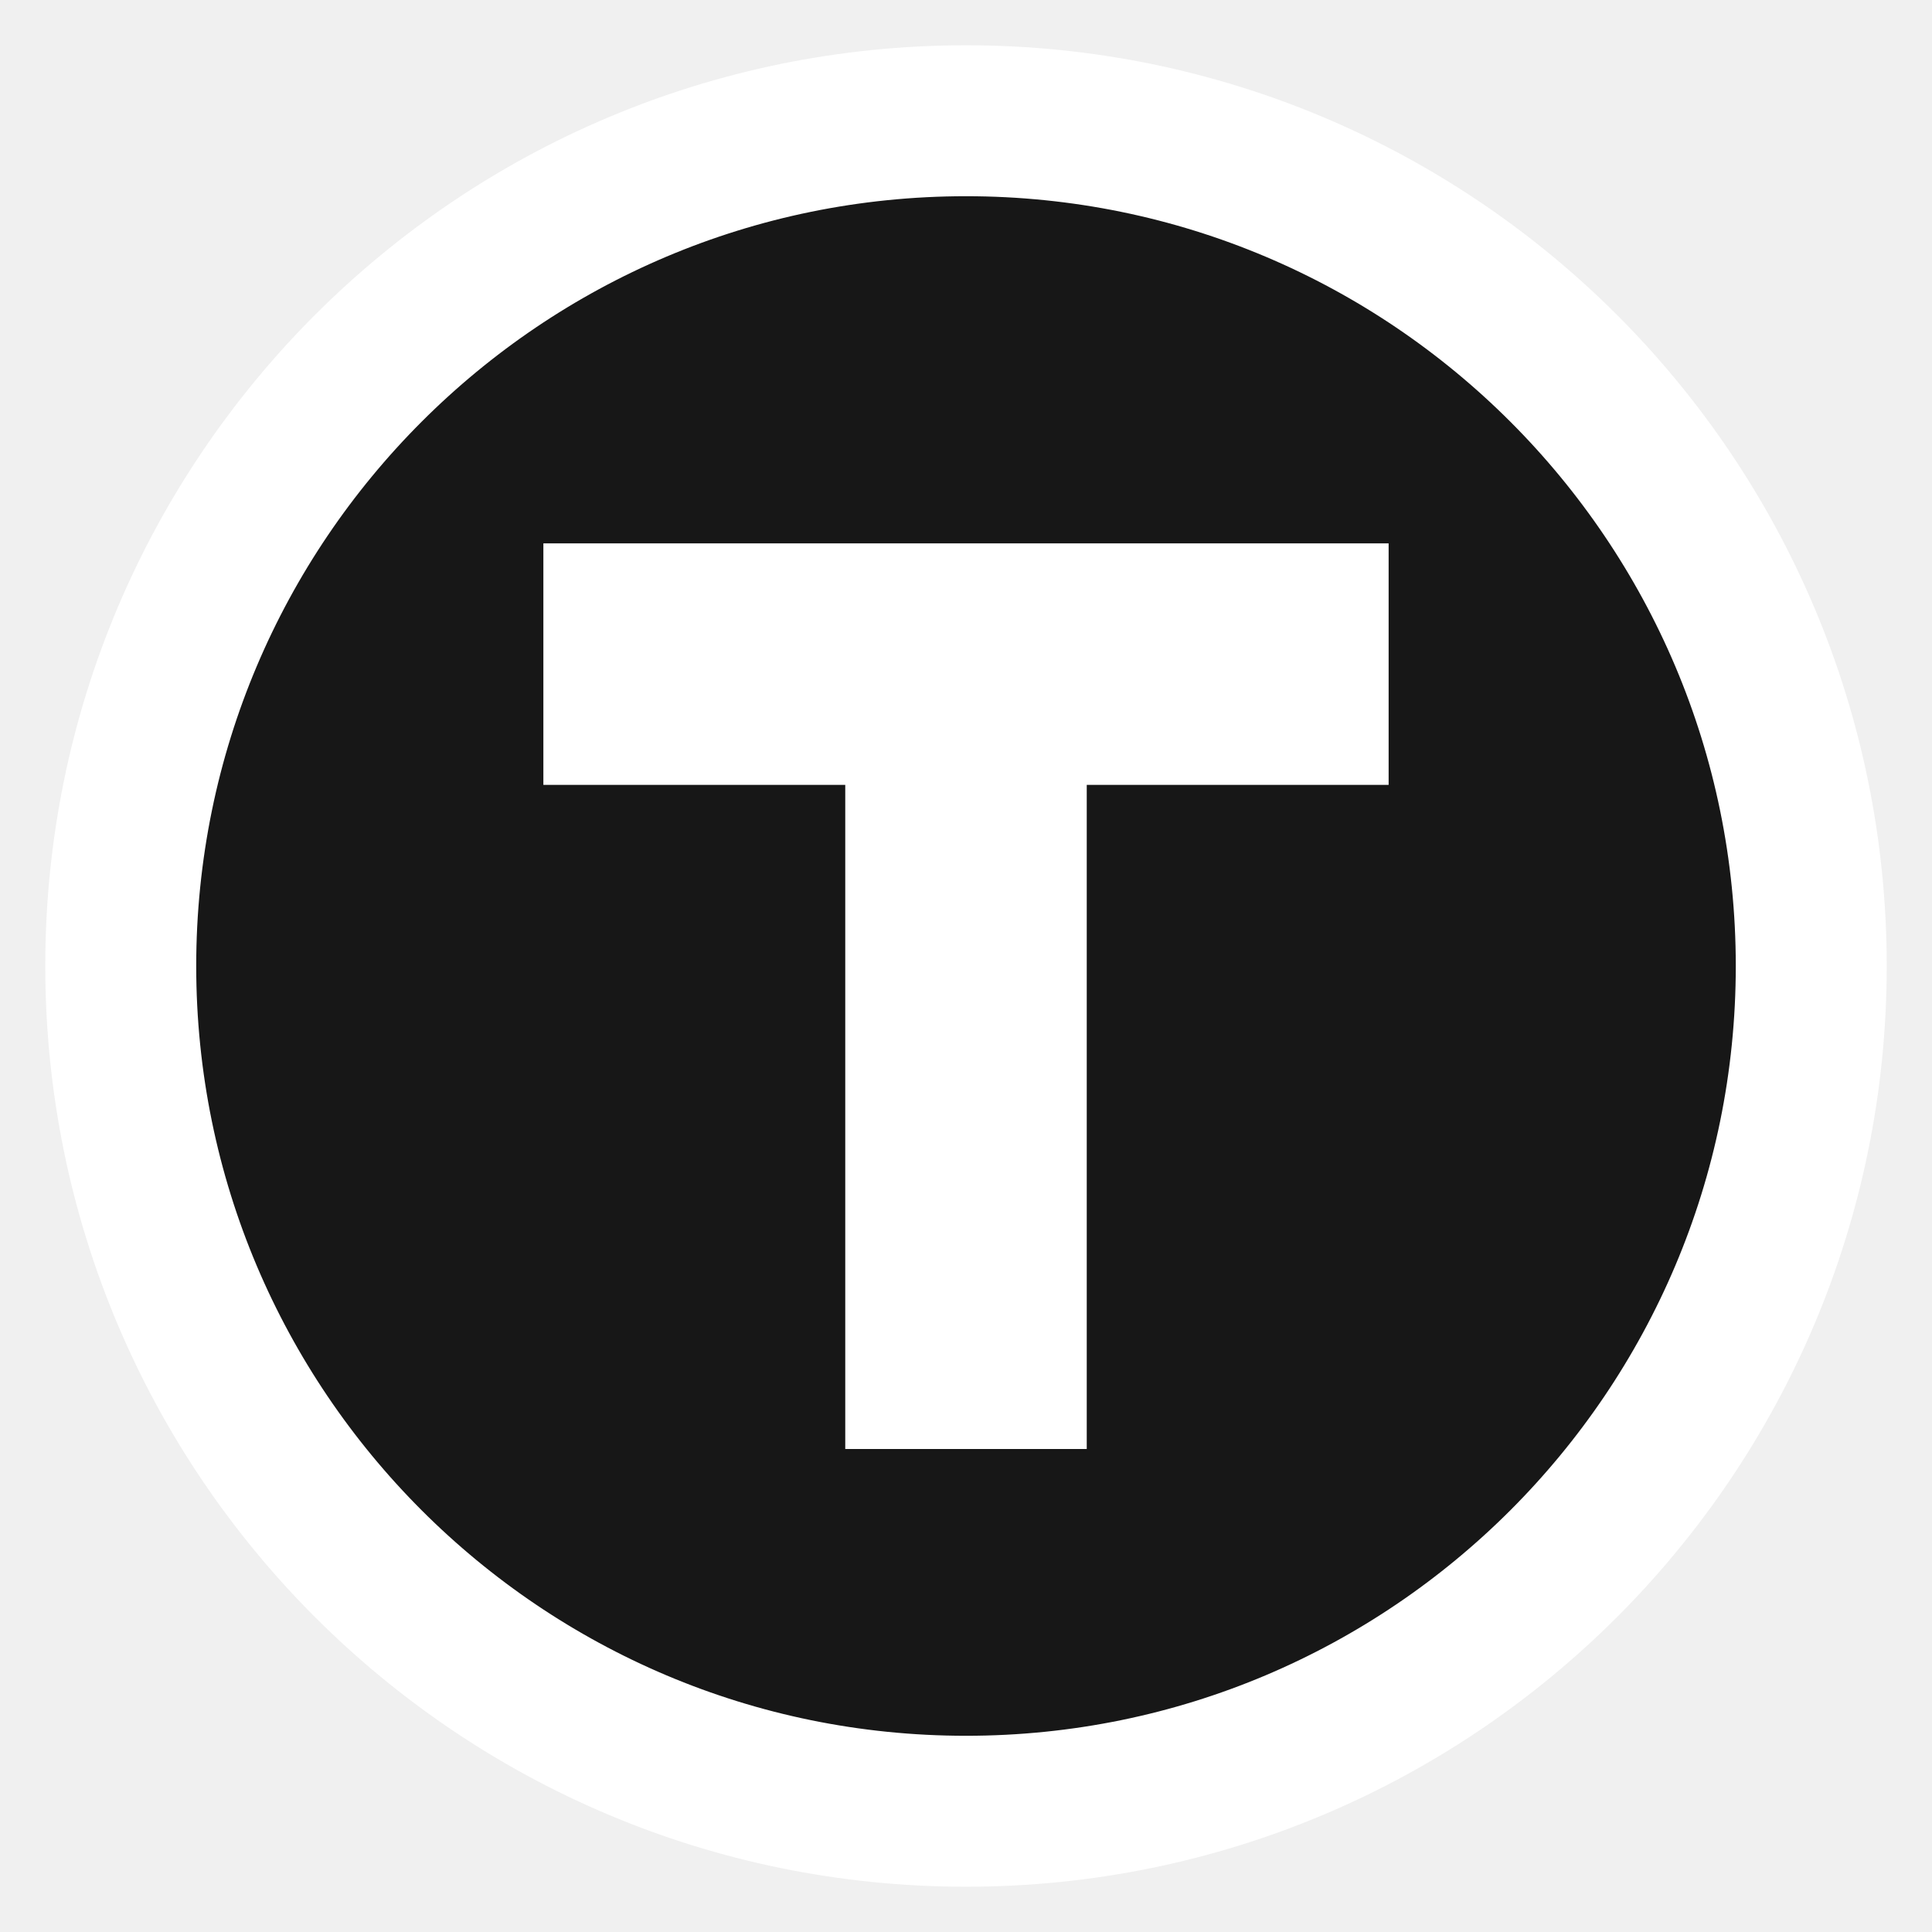
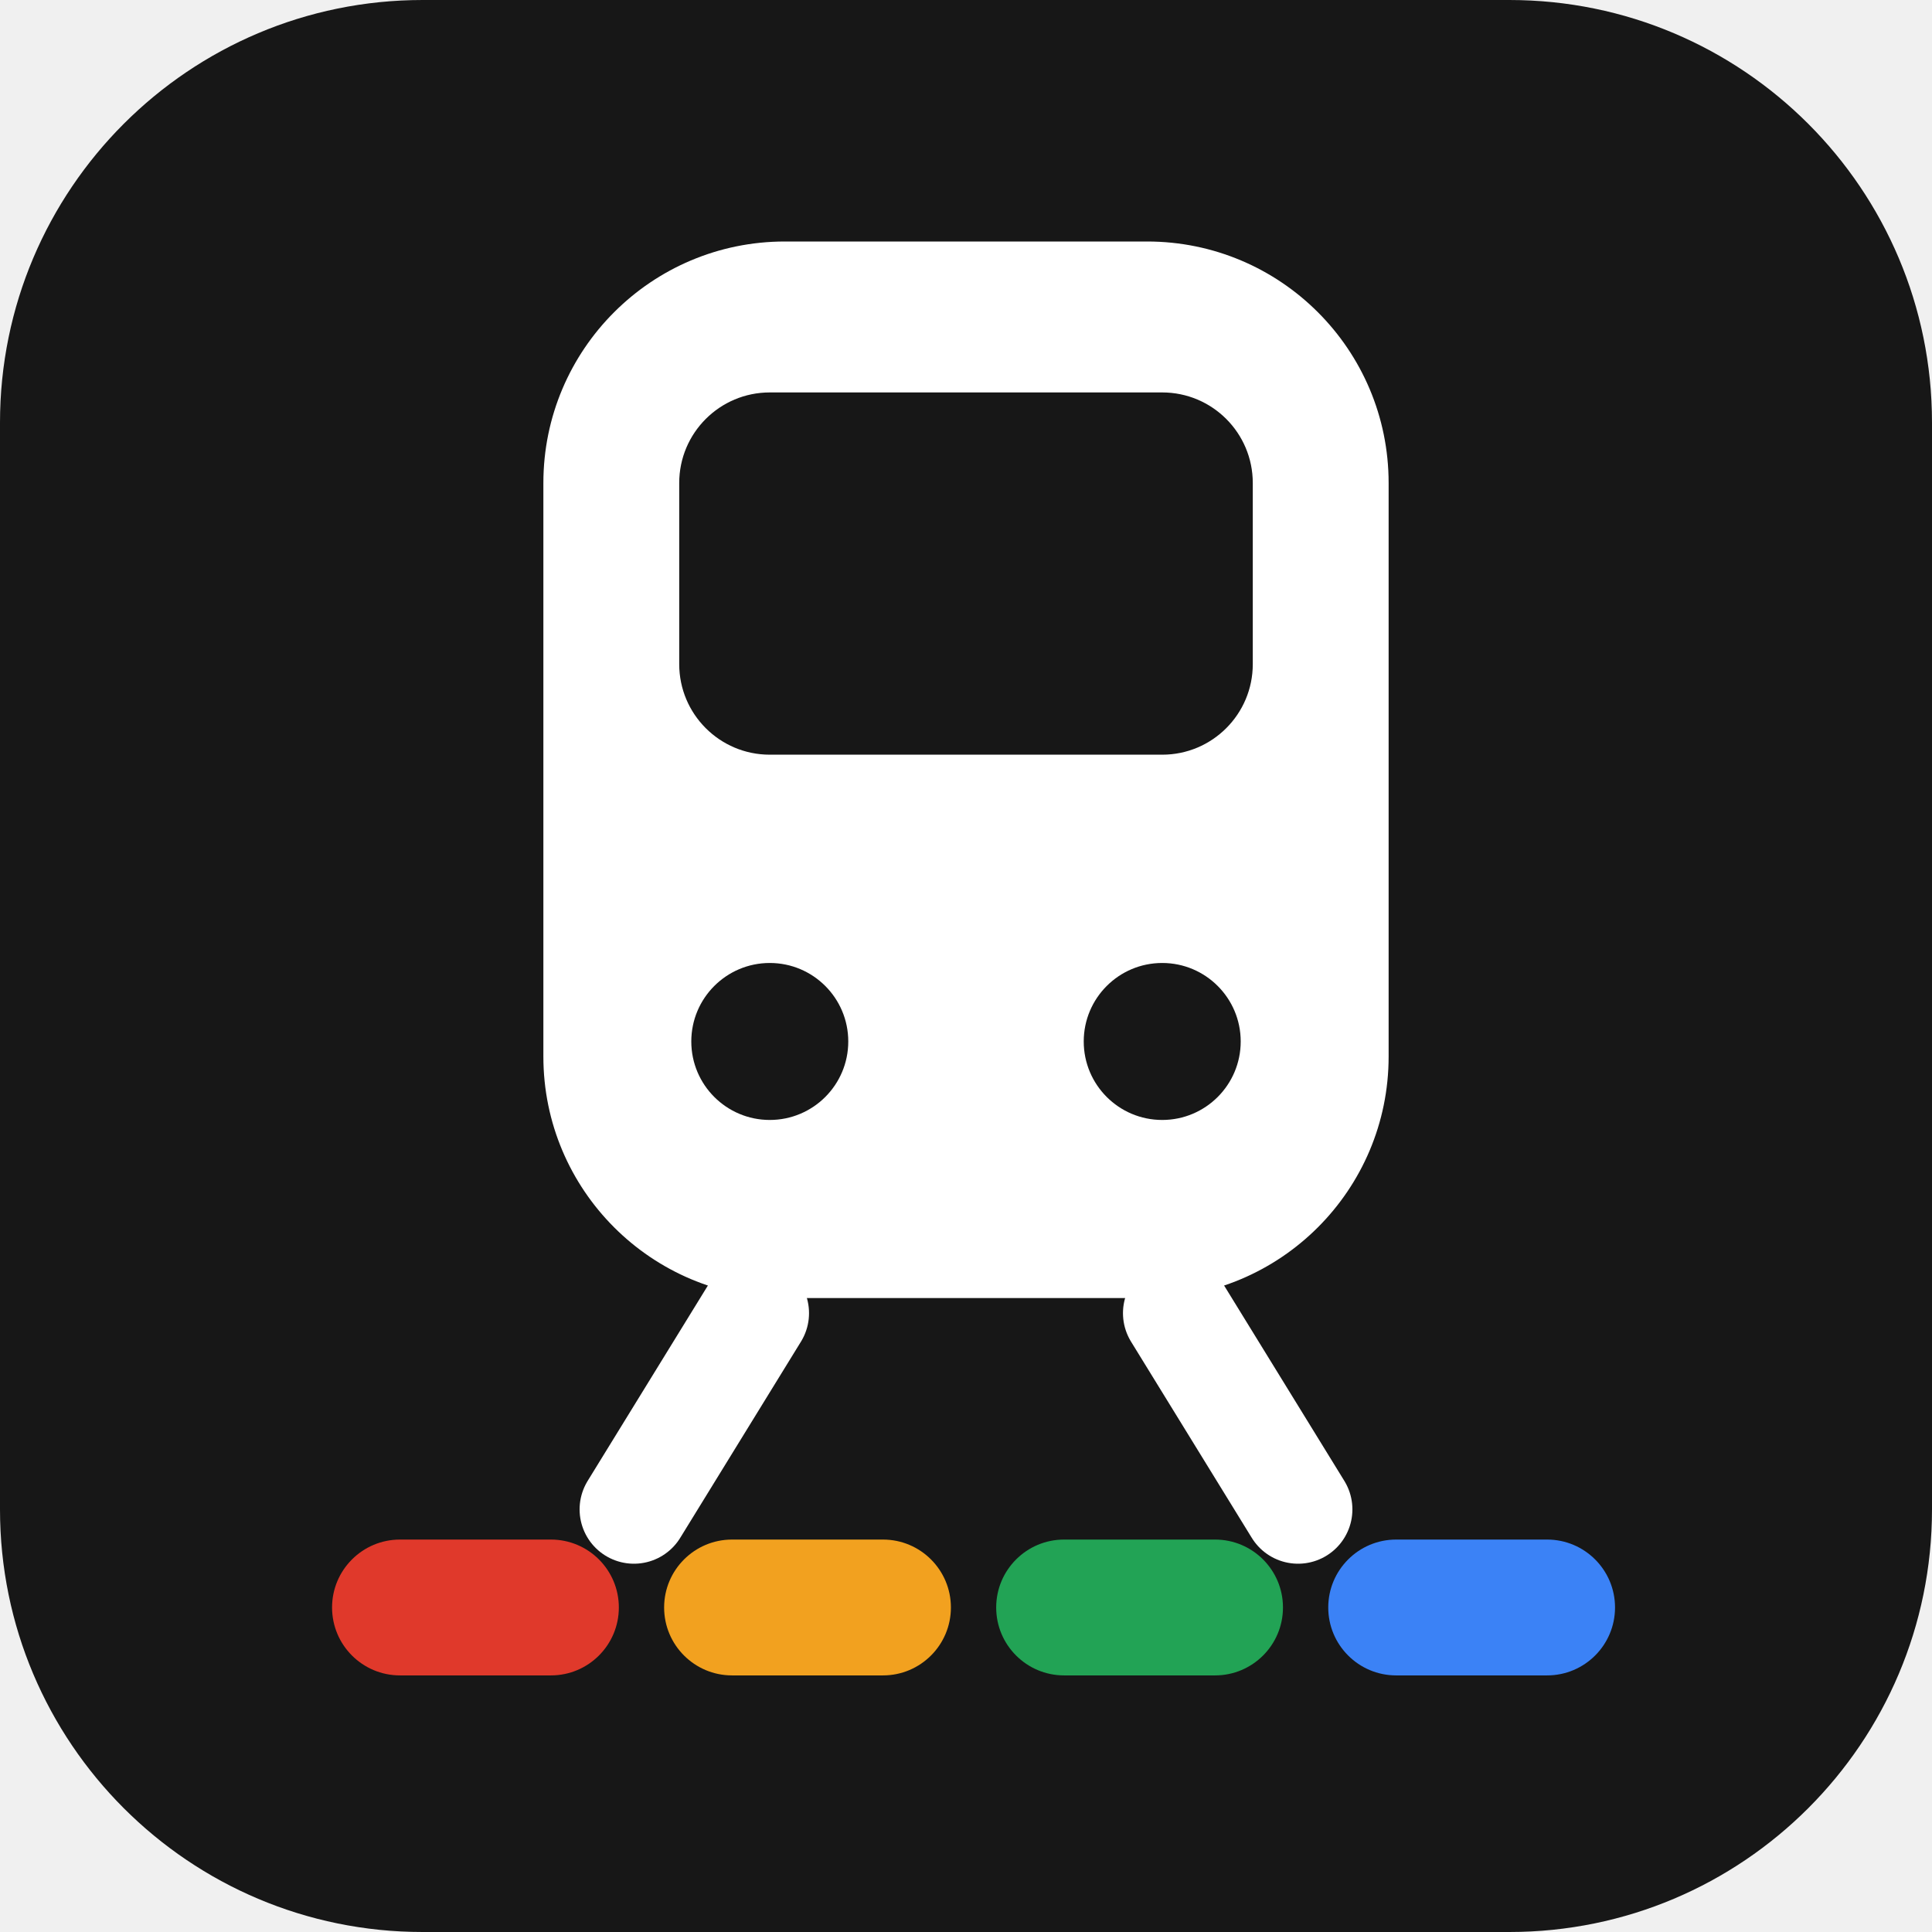
- <svg xmlns="http://www.w3.org/2000/svg" viewBox="0 0 32 32">
-   <circle cx="16" cy="16" r="14" fill="#171717" stroke="#fff" stroke-width="2.5" />
-   <path d="M9 9h14v4h-5v11h-4V13H9z" fill="#fff" />
+ <svg xmlns="http://www.w3.org/2000/svg" viewBox="0 0 64 64">
+   <rect width="64" height="64" rx="14" fill="#171717" />
+   <rect x="18" y="8" width="28" height="35" rx="8" fill="#fff" />
+   <rect x="22.5" y="13" width="19" height="12" rx="3" fill="#171717" />
+   <circle cx="25.5" cy="34.5" r="2.6" fill="#171717" />
+   <circle cx="38.5" cy="34.5" r="2.6" fill="#171717" />
+   <path d="M25 43.5 21 50M39 43.5 43 50" stroke="#fff" stroke-width="3.6" stroke-linecap="round" />
+   <rect x="11" y="51" width="9.5" height="4.5" rx="2.25" fill="#E0392B" />
+   <rect x="22" y="51" width="9.5" height="4.5" rx="2.25" fill="#F2A11F" />
+   <rect x="33" y="51" width="9.5" height="4.5" rx="2.25" fill="#22A355" />
+   <rect x="44" y="51" width="9.5" height="4.5" rx="2.25" fill="#3B82F6" />
</svg>
